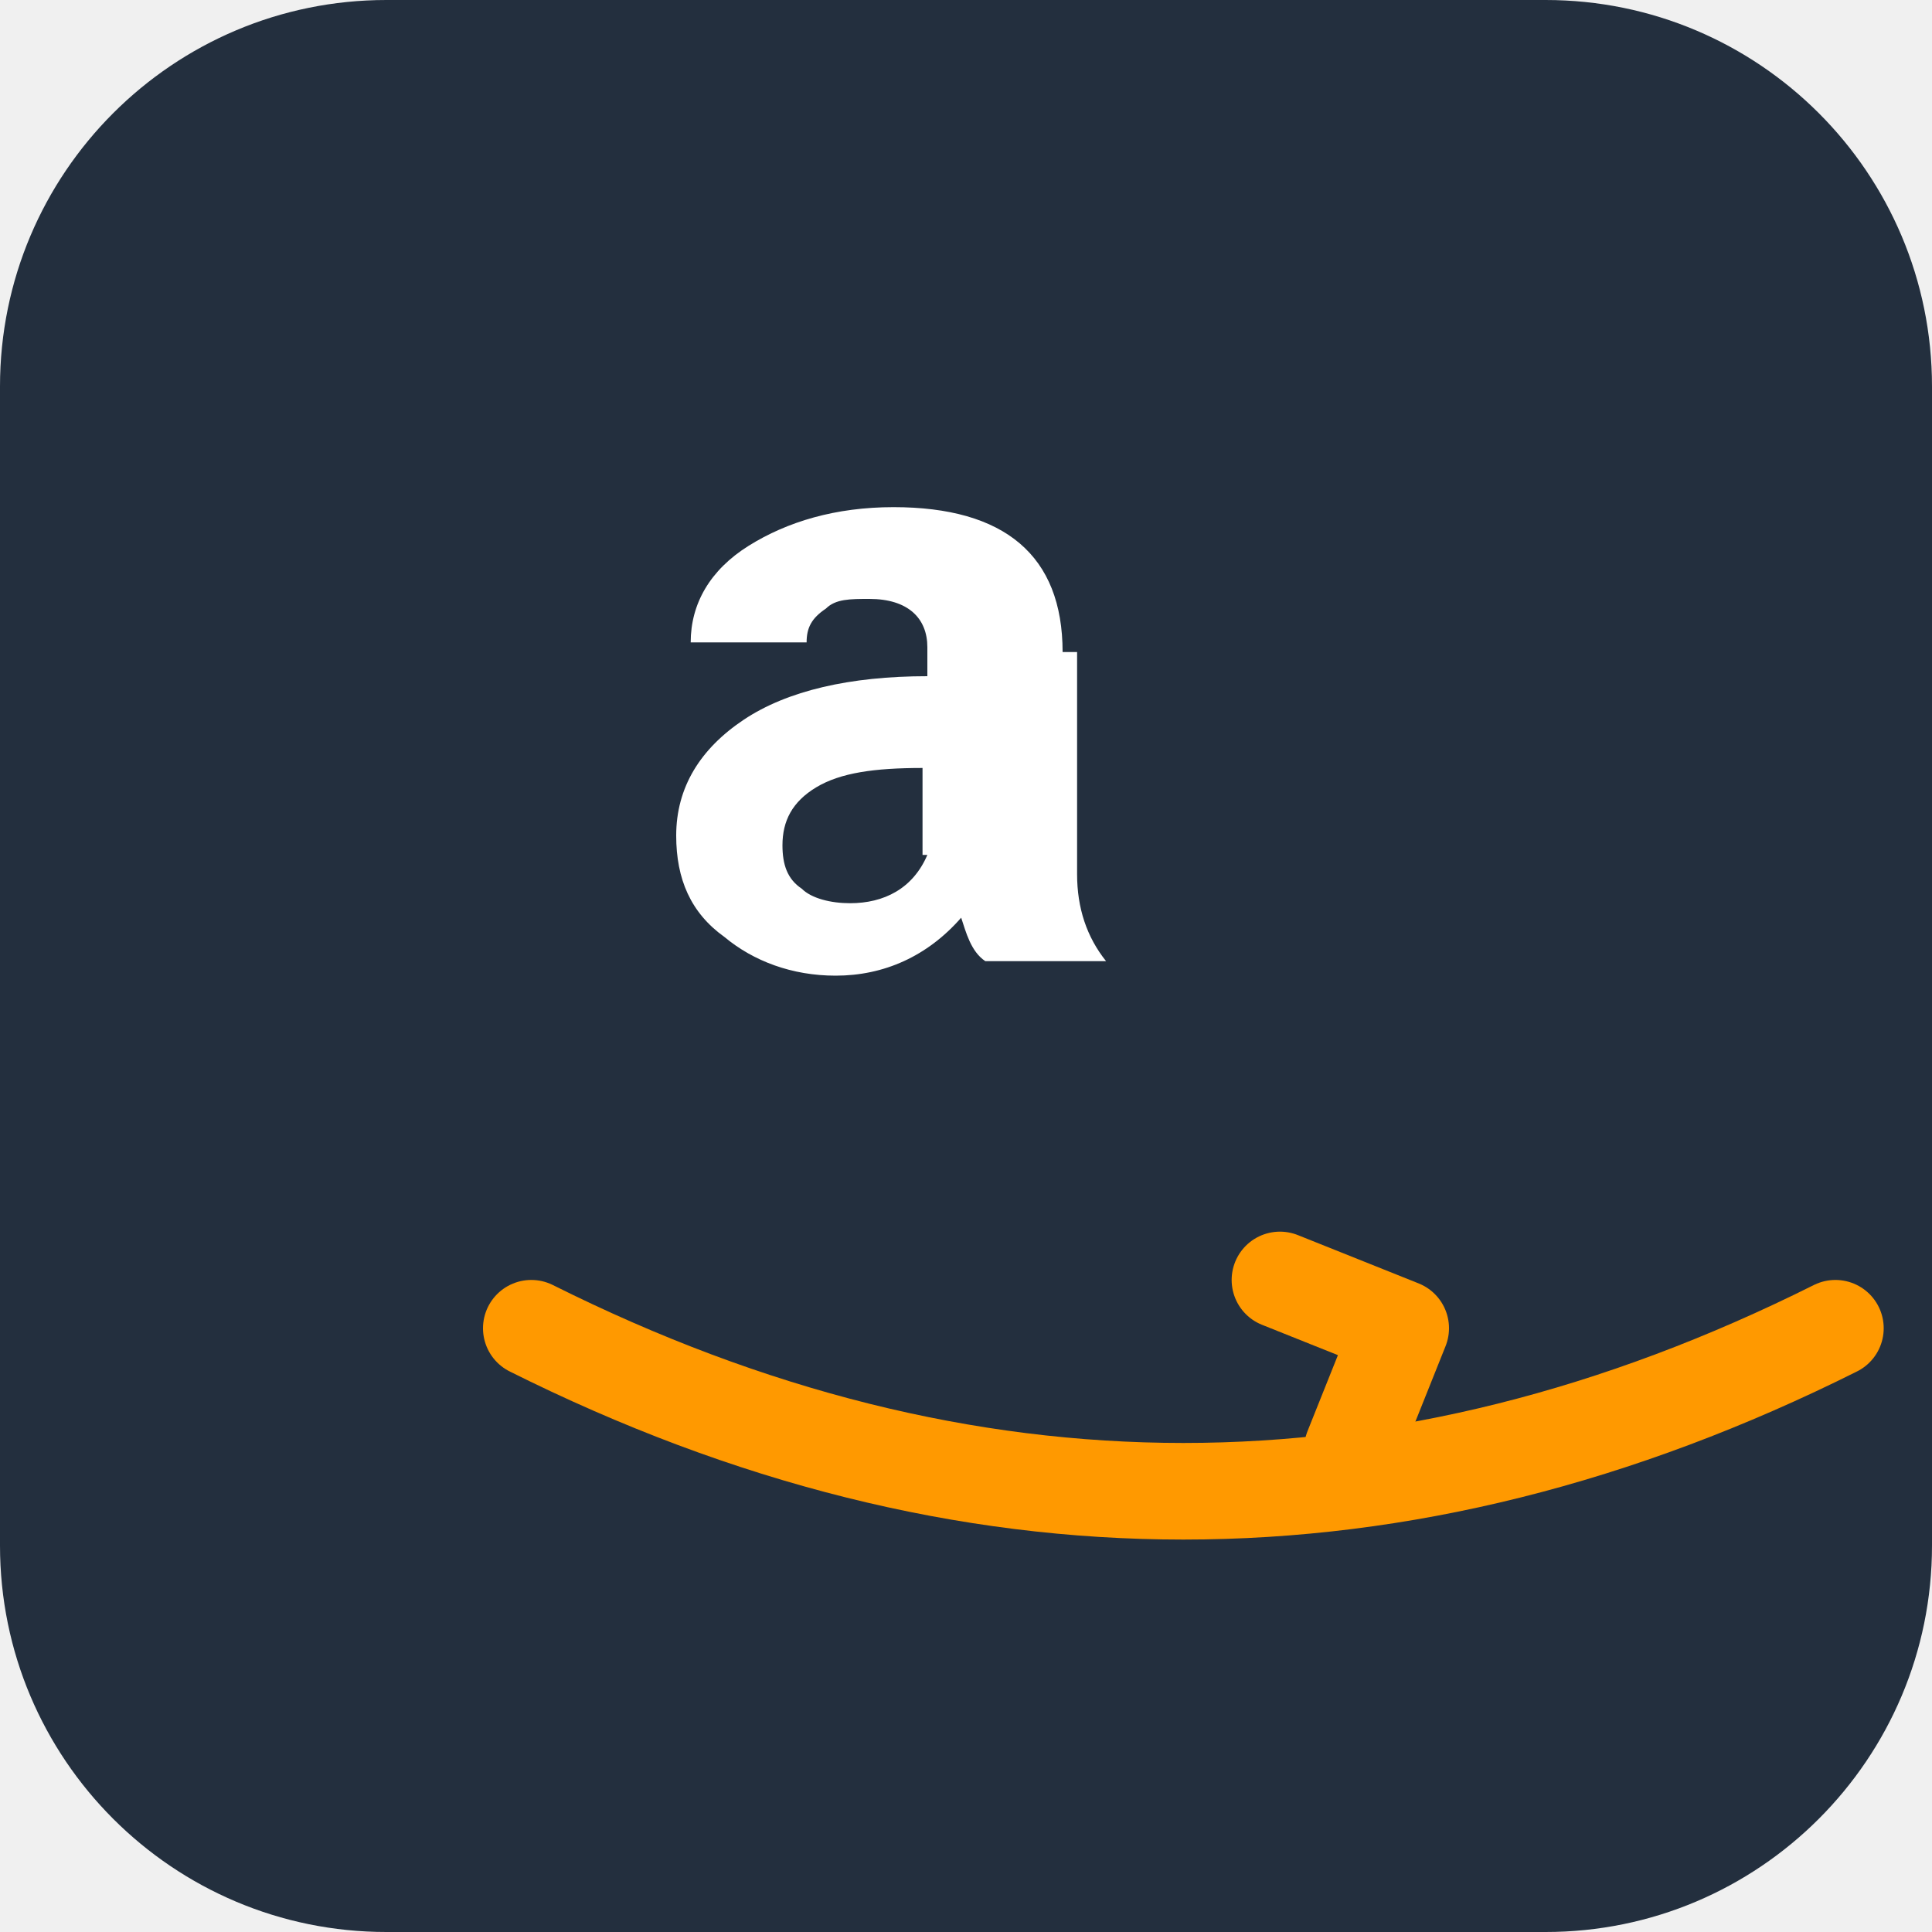
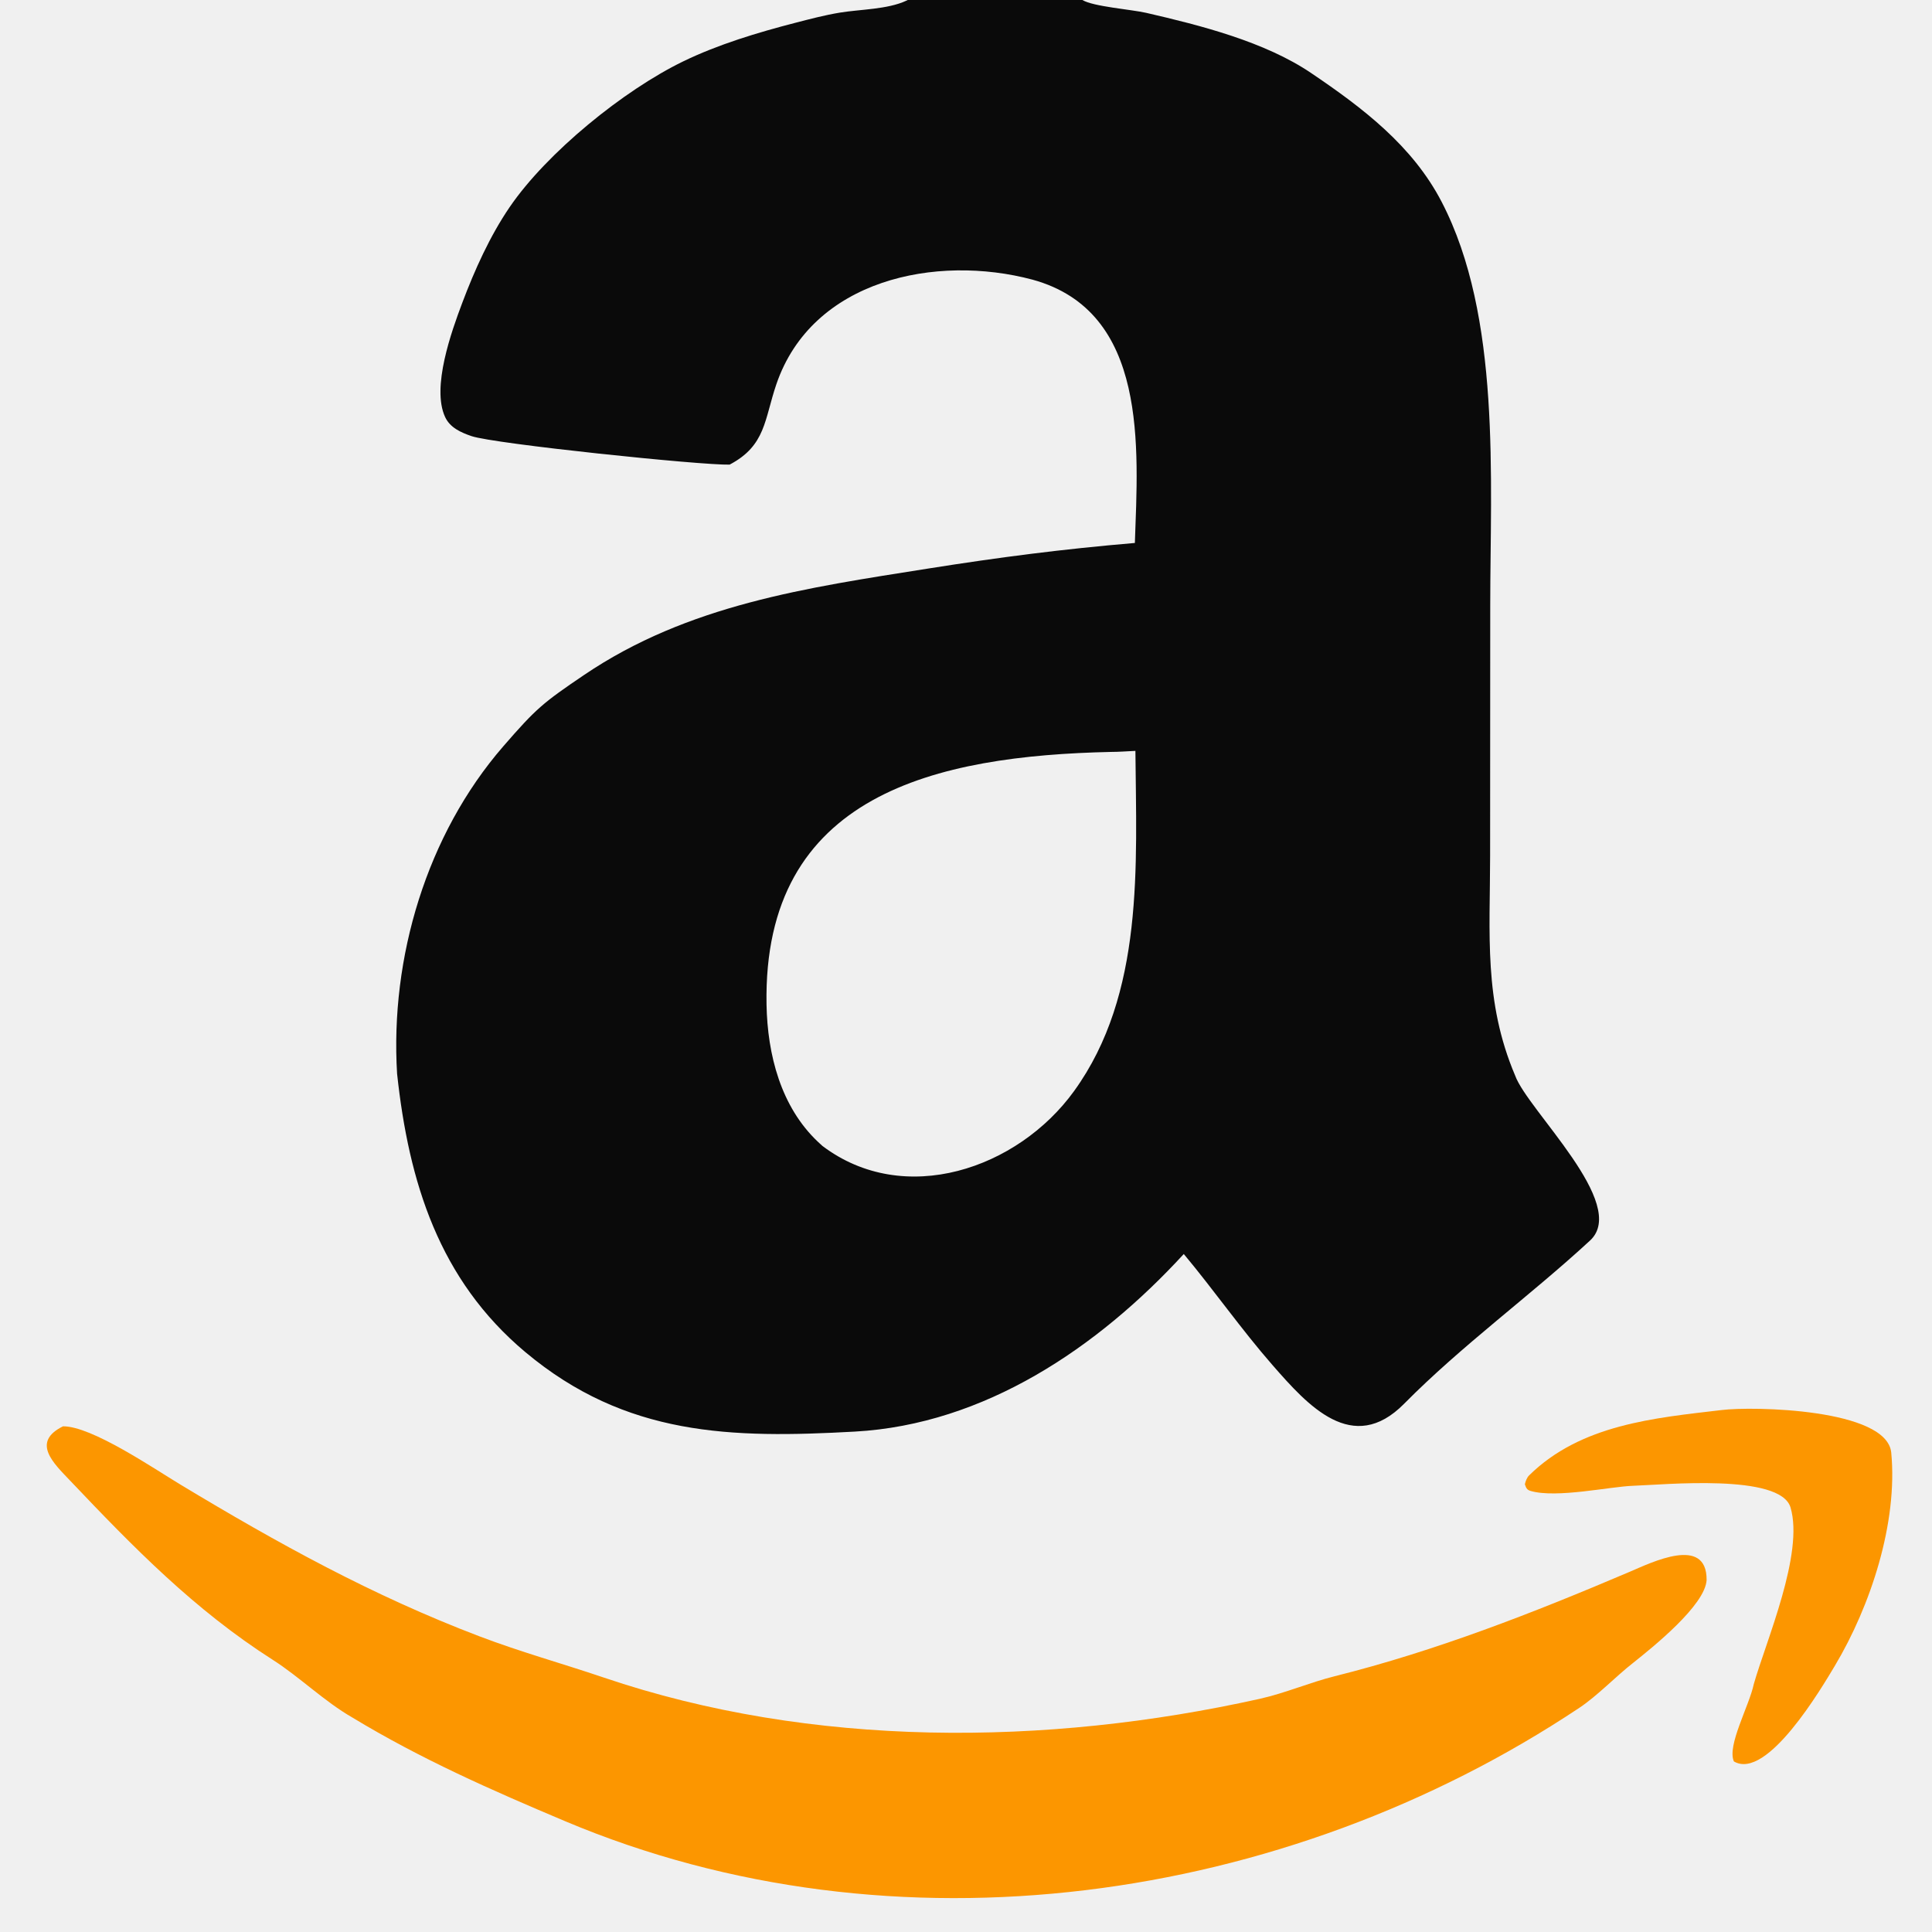
- <svg xmlns="http://www.w3.org/2000/svg" width="24" height="24" viewBox="0 0 24 24" fill="none">
-   <rect width="24" height="24" rx="4.8" fill="#232F3E" />
-   <path d="M13.2 8.1c0-1.2-0.72-1.8-2.1-1.8-0.72 0-1.32 0.18-1.8 0.48-0.48 0.3-0.72 0.72-0.72 1.2h1.44c0-0.18 0.06-0.3 0.24-0.42 0.12-0.12 0.3-0.12 0.54-0.12 0.48 0 0.72 0.24 0.72 0.6v0.36c-0.96 0-1.74 0.18-2.28 0.54-0.54 0.36-0.84 0.84-0.84 1.44 0 0.54 0.18 0.96 0.6 1.26 0.36 0.3 0.84 0.48 1.38 0.48 0.6 0 1.14-0.24 1.56-0.72 0.06 0.18 0.12 0.42 0.3 0.54h1.5c-0.24-0.3-0.36-0.66-0.36-1.08V8.1zm-1.68 2.52c-0.18 0.42-0.54 0.6-0.96 0.6-0.24 0-0.48-0.06-0.6-0.18-0.18-0.12-0.24-0.3-0.24-0.54 0-0.3 0.12-0.54 0.42-0.72 0.3-0.18 0.72-0.24 1.32-0.24v1.08z" fill="white" />
-   <path d="M6.6 16.5C12 19.2 17.4 19.2 22.8 16.5" stroke="#FF9900" stroke-width="1.2" stroke-linecap="round" />
-   <path d="M15.9 15.9L17.4 16.5L16.8 18" stroke="#FF9900" stroke-width="1.2" stroke-linecap="round" stroke-linejoin="round" />
+ <svg xmlns="http://www.w3.org/2000/svg" width="250" height="250" viewBox="0 0 250 250" fill="none">
+   <path d="M8.154 184.565C11.849 184.532 19.889 190.019 23.37 192.118C35.949 199.701 48.212 206.479 62.002 211.725C67.442 213.795 72.661 215.222 78.115 217.072C105.075 226.217 135.394 225.974 162.982 219.833C166.277 219.101 169.495 217.706 172.709 216.903C185.821 213.629 198.472 208.674 210.888 203.388C213.693 202.194 220.869 198.638 220.835 204.446C220.66 207.718 213.863 213.151 211.342 215.162C209.043 216.958 206.734 219.413 204.353 221C166.237 246.382 115.75 253.645 73.092 235.648C63.578 231.633 54.444 227.614 45.58 222.237C41.987 220.179 38.734 216.973 35.298 214.782C25.172 208.324 17.26 200.219 9.061 191.581C6.954 189.361 3.99 186.62 8.154 184.565Z" fill="#FC9600" />
+   <path d="M222.771 182.46C226.75 181.957 244.179 182.264 244.726 187.976C245.593 197.035 242.062 207.804 237.425 215.559C235.733 218.388 228.641 230.449 224.366 227.928C223.443 225.901 226.353 220.73 226.94 217.921C228.555 212.276 233.456 201.027 231.694 195.068C230.382 190.634 215.332 192.125 211.318 192.26C208.325 192.361 201.454 193.896 198.079 192.933C197.527 192.776 197.479 192.492 197.318 192.063C197.403 191.679 197.58 191.197 197.867 190.914C204.571 184.317 214.099 183.484 222.771 182.46Z" fill="#FC9600" />
+   <path d="M117.465 0H140.064C141.444 0.854 146.438 1.227 148.328 1.664C155.337 3.282 163.643 5.384 169.653 9.446C176.329 13.957 182.775 18.851 186.55 26.124C194.264 40.986 192.84 61.894 192.836 78.365L192.82 110.716C192.817 120.875 191.969 129.546 196.059 139.177C197.683 143.674 210.827 155.8 205.762 160.514C197.994 167.688 189.155 174.096 181.688 181.65C175.037 188.378 169.224 181.86 164.666 176.647C160.644 172.048 157.094 166.958 153.181 162.268C142.048 174.391 127.392 184.316 110.613 185.248C94.629 186.135 81.003 185.866 67.995 174.975C56.813 165.613 52.898 152.987 51.383 138.936C50.468 123.929 55.207 108.004 65.122 96.577C69.395 91.652 70.271 90.937 75.564 87.352C89.048 78.219 104.417 76.056 120.03 73.582C129.356 72.104 137.446 71.059 146.852 70.259C147.271 57.965 148.636 40.304 133.599 36.185C121.15 32.862 105.092 36.151 100.461 49.719C98.903 54.284 99.102 57.659 94.413 60.122C90.805 60.225 63.918 57.433 61.008 56.432C59.637 55.96 58.238 55.346 57.596 53.96C55.815 50.119 58.43 42.868 59.821 39.177C61.414 34.945 63.399 30.534 65.953 26.795C70.766 19.751 80.701 11.68 88.41 7.941C92.926 5.75 98.05 4.207 102.906 2.953C104.805 2.463 106.73 1.954 108.666 1.635C111.332 1.197 114.848 1.226 117.285 0.086L117.465 0ZM106.42 148.282C117 156.288 131.688 151.264 138.974 141.2C148.098 128.598 147.041 111.968 146.922 97.164C145.928 97.21 144.735 97.299 143.757 97.299C121.257 97.796 98.677 102.681 99.189 130.009C99.31 136.461 101.033 143.213 105.848 147.757C106.036 147.935 106.227 148.11 106.42 148.282Z" fill="#0A0A0A" />
</svg>
